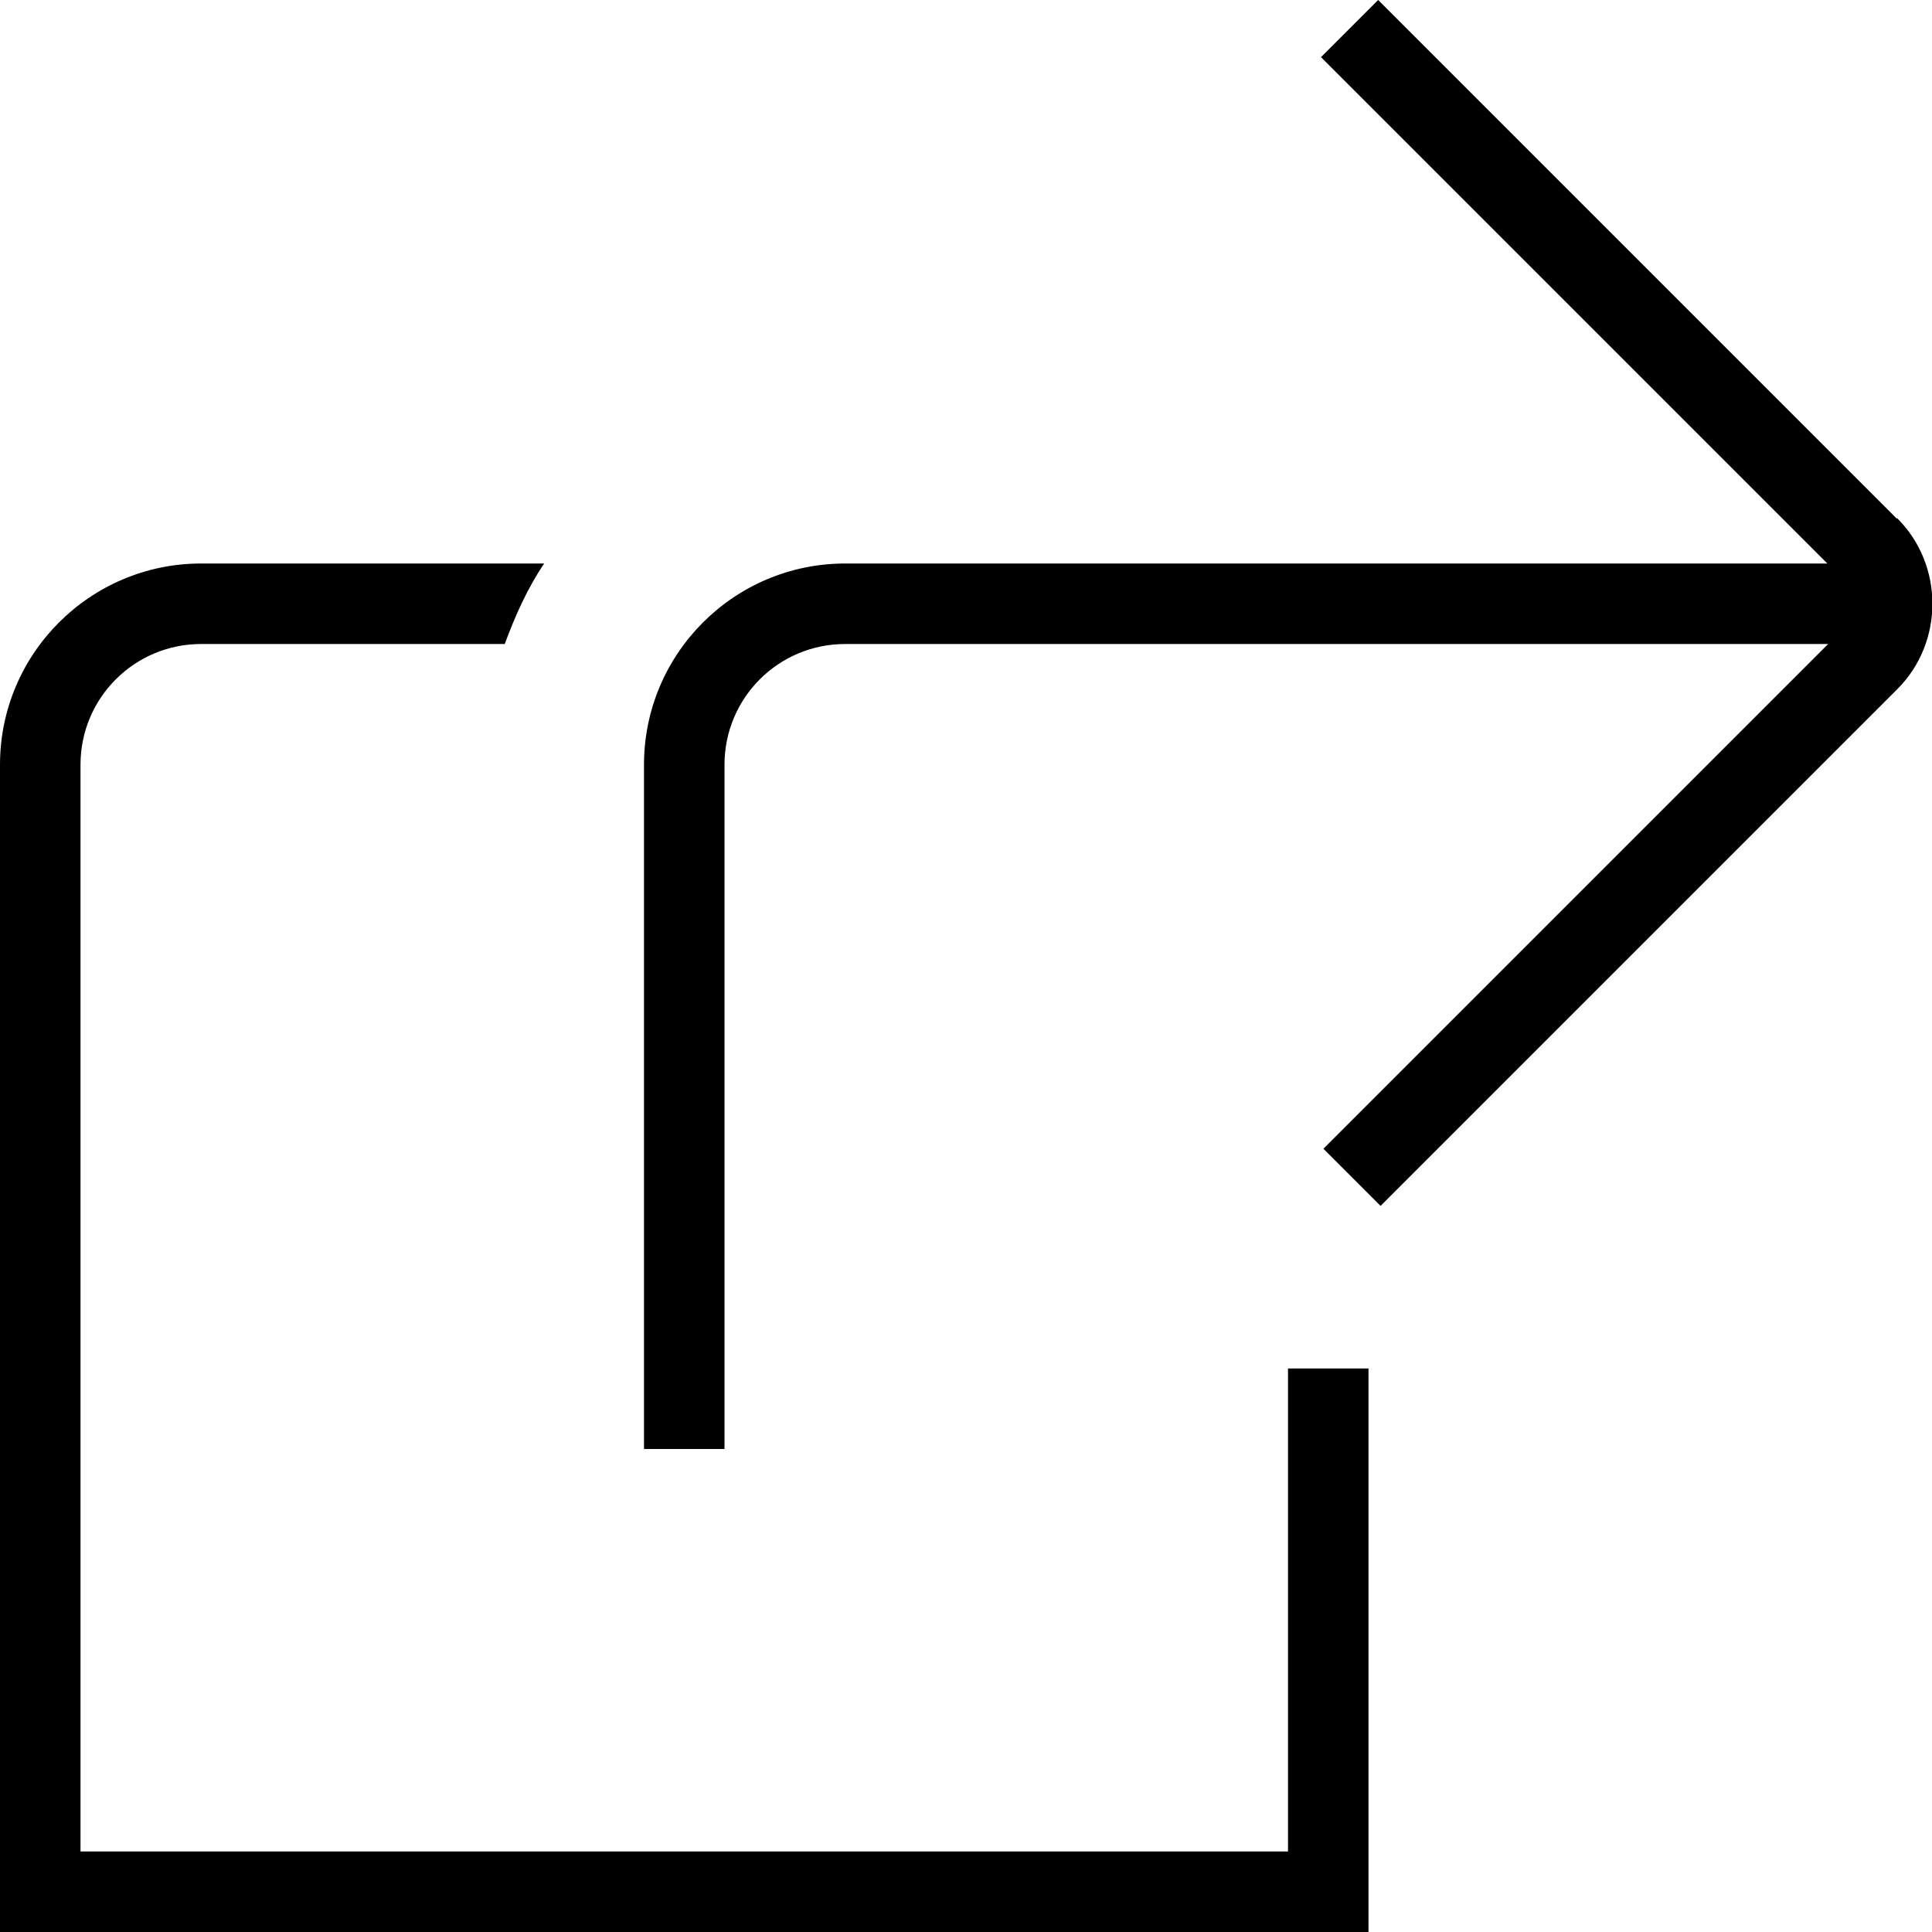
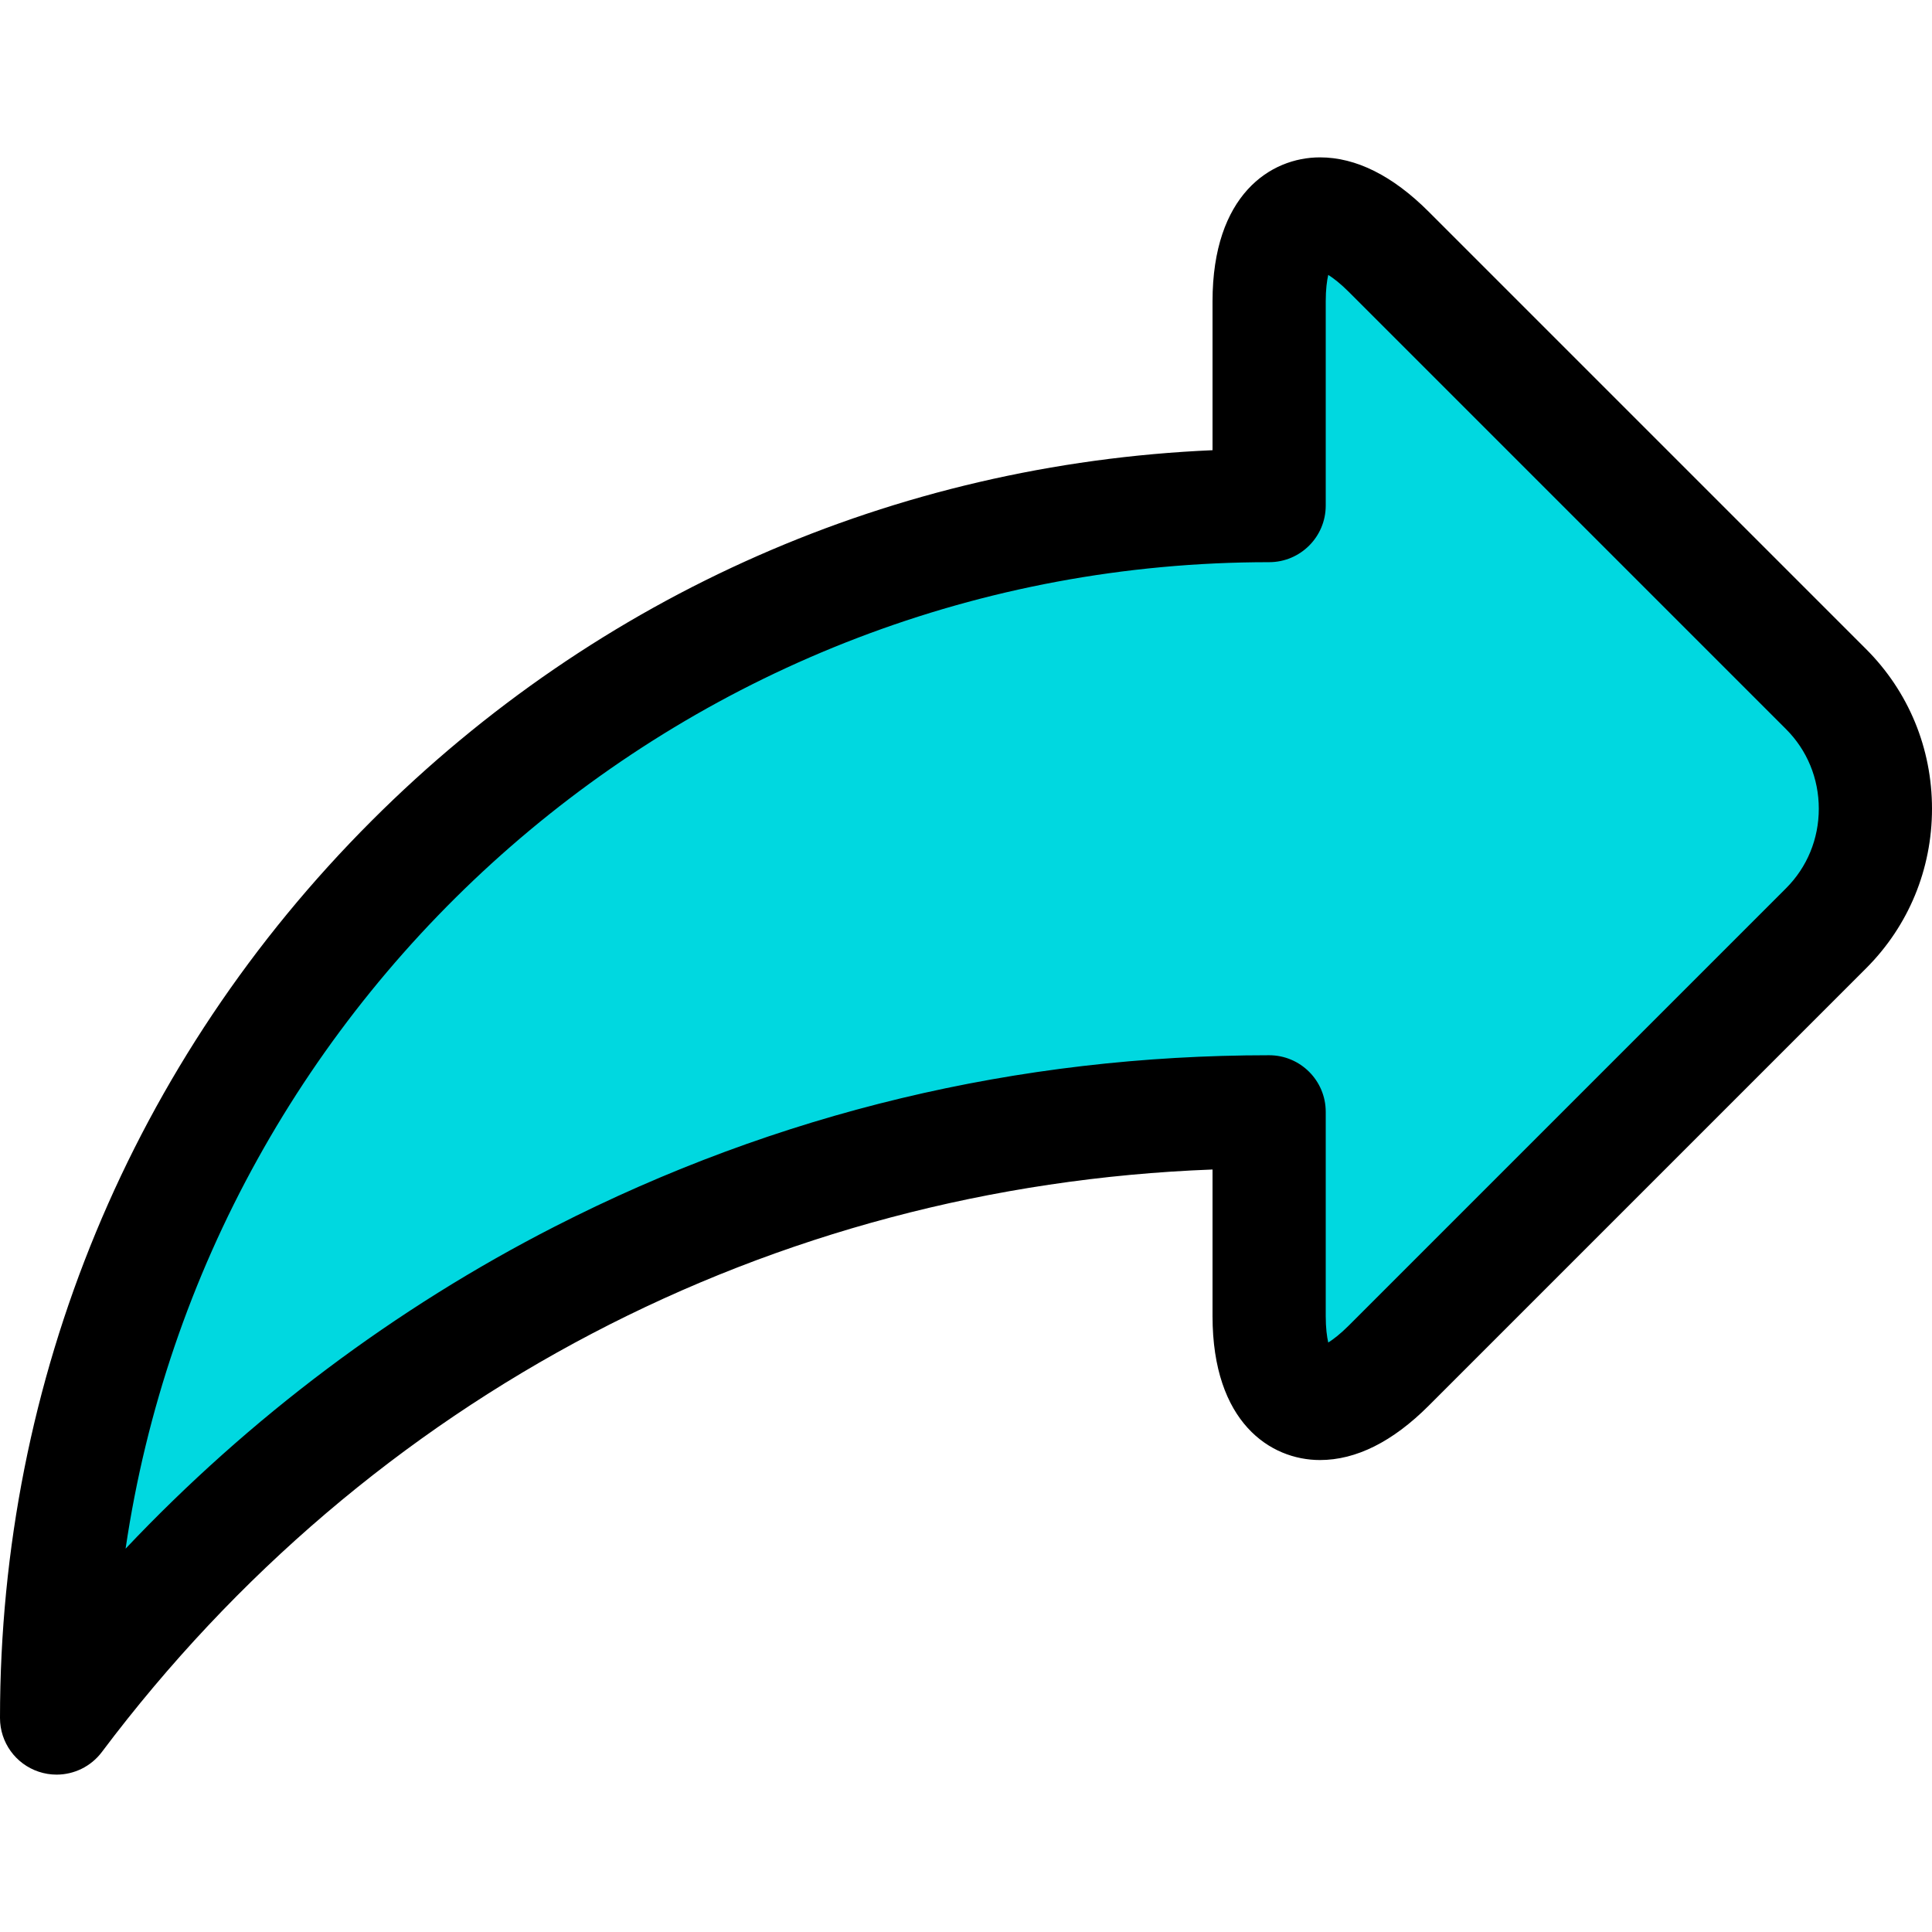
- <svg xmlns="http://www.w3.org/2000/svg" id="Layer_1" data-name="Layer 1" viewBox="0 0 24 24" width="512" height="512">
-   <path d="M16,17h1v7H0V9.5C0,8.12,1.12,7,2.5,7H6.76c-.21,.31-.36,.65-.49,1H2.5c-.83,0-1.5,.67-1.5,1.5v13.5h15v-6Zm7.56-10.56L17.12,0l-.71,.71,6.29,6.29H10.5c-1.38,0-2.5,1.12-2.5,2.5v8.5h1V9.5c0-.83,.67-1.5,1.5-1.5h12.21l-6.27,6.27,.71,.71,6.42-6.42c.58-.58,.58-1.54,0-2.12Z" />
+ <svg xmlns="http://www.w3.org/2000/svg" id="Layer_1" enable-background="new 0 0 512 512" height="512" viewBox="0 0 512 512" width="512">
+   <g>
+     <g>
+       <g>
+         <path d="m483.925 182.629-115.9-115.898c-17.432-17.432-31.693-11.525-31.693 13.127v54.131.002-.002c-177.46 0-321.321 143.854-321.334 321.313 73.282-97.545 189.936-160.645 321.334-160.645v54.131c0 24.652 14.262 30.561 31.693 13.129l115.9-115.902c17.431-17.429 17.431-45.954 0-63.386z" fill="#00d8e0" />
+       </g>
+     </g>
+     <path d="m494.533 172.017-115.899-115.9c-9.563-9.563-19.263-14.412-28.829-14.412-13.134 0-28.472 9.989-28.472 38.146v39.457c-84.204 3.671-162.839 38.203-222.815 98.176-63.524 63.519-98.511 147.975-98.518 237.808-.001 6.455 4.128 12.186 10.25 14.229 1.562.521 3.163.772 4.748.772 4.627 0 9.106-2.146 11.995-5.99 70.817-94.266 177.438-149.974 294.34-154.372v38.849c0 28.155 15.337 38.146 28.471 38.146h.001c9.566 0 19.267-4.85 28.829-14.412l115.898-115.9c11.265-11.261 17.468-26.283 17.468-42.298 0-16.014-6.203-31.036-17.467-42.299zm-21.213 63.385-115.899 115.9c-2.223 2.223-4.064 3.628-5.422 4.48-.357-1.563-.666-3.857-.666-7.002v-54.13c0-8.283-6.716-15-15-15-66.647 0-130.332 15.27-189.283 45.385-42.32 21.619-81.006 50.721-113.767 85.379 21.794-147.697 149.396-261.432 303.05-261.432 8.284 0 15-6.715 15-15v-54.131c0-3.144.309-5.438.665-7.001 1.358.853 3.2 2.257 5.423 4.479l115.899 115.9c5.598 5.598 8.68 13.086 8.68 21.086s-3.082 15.489-8.68 21.087z" />
+   </g>
</svg>
